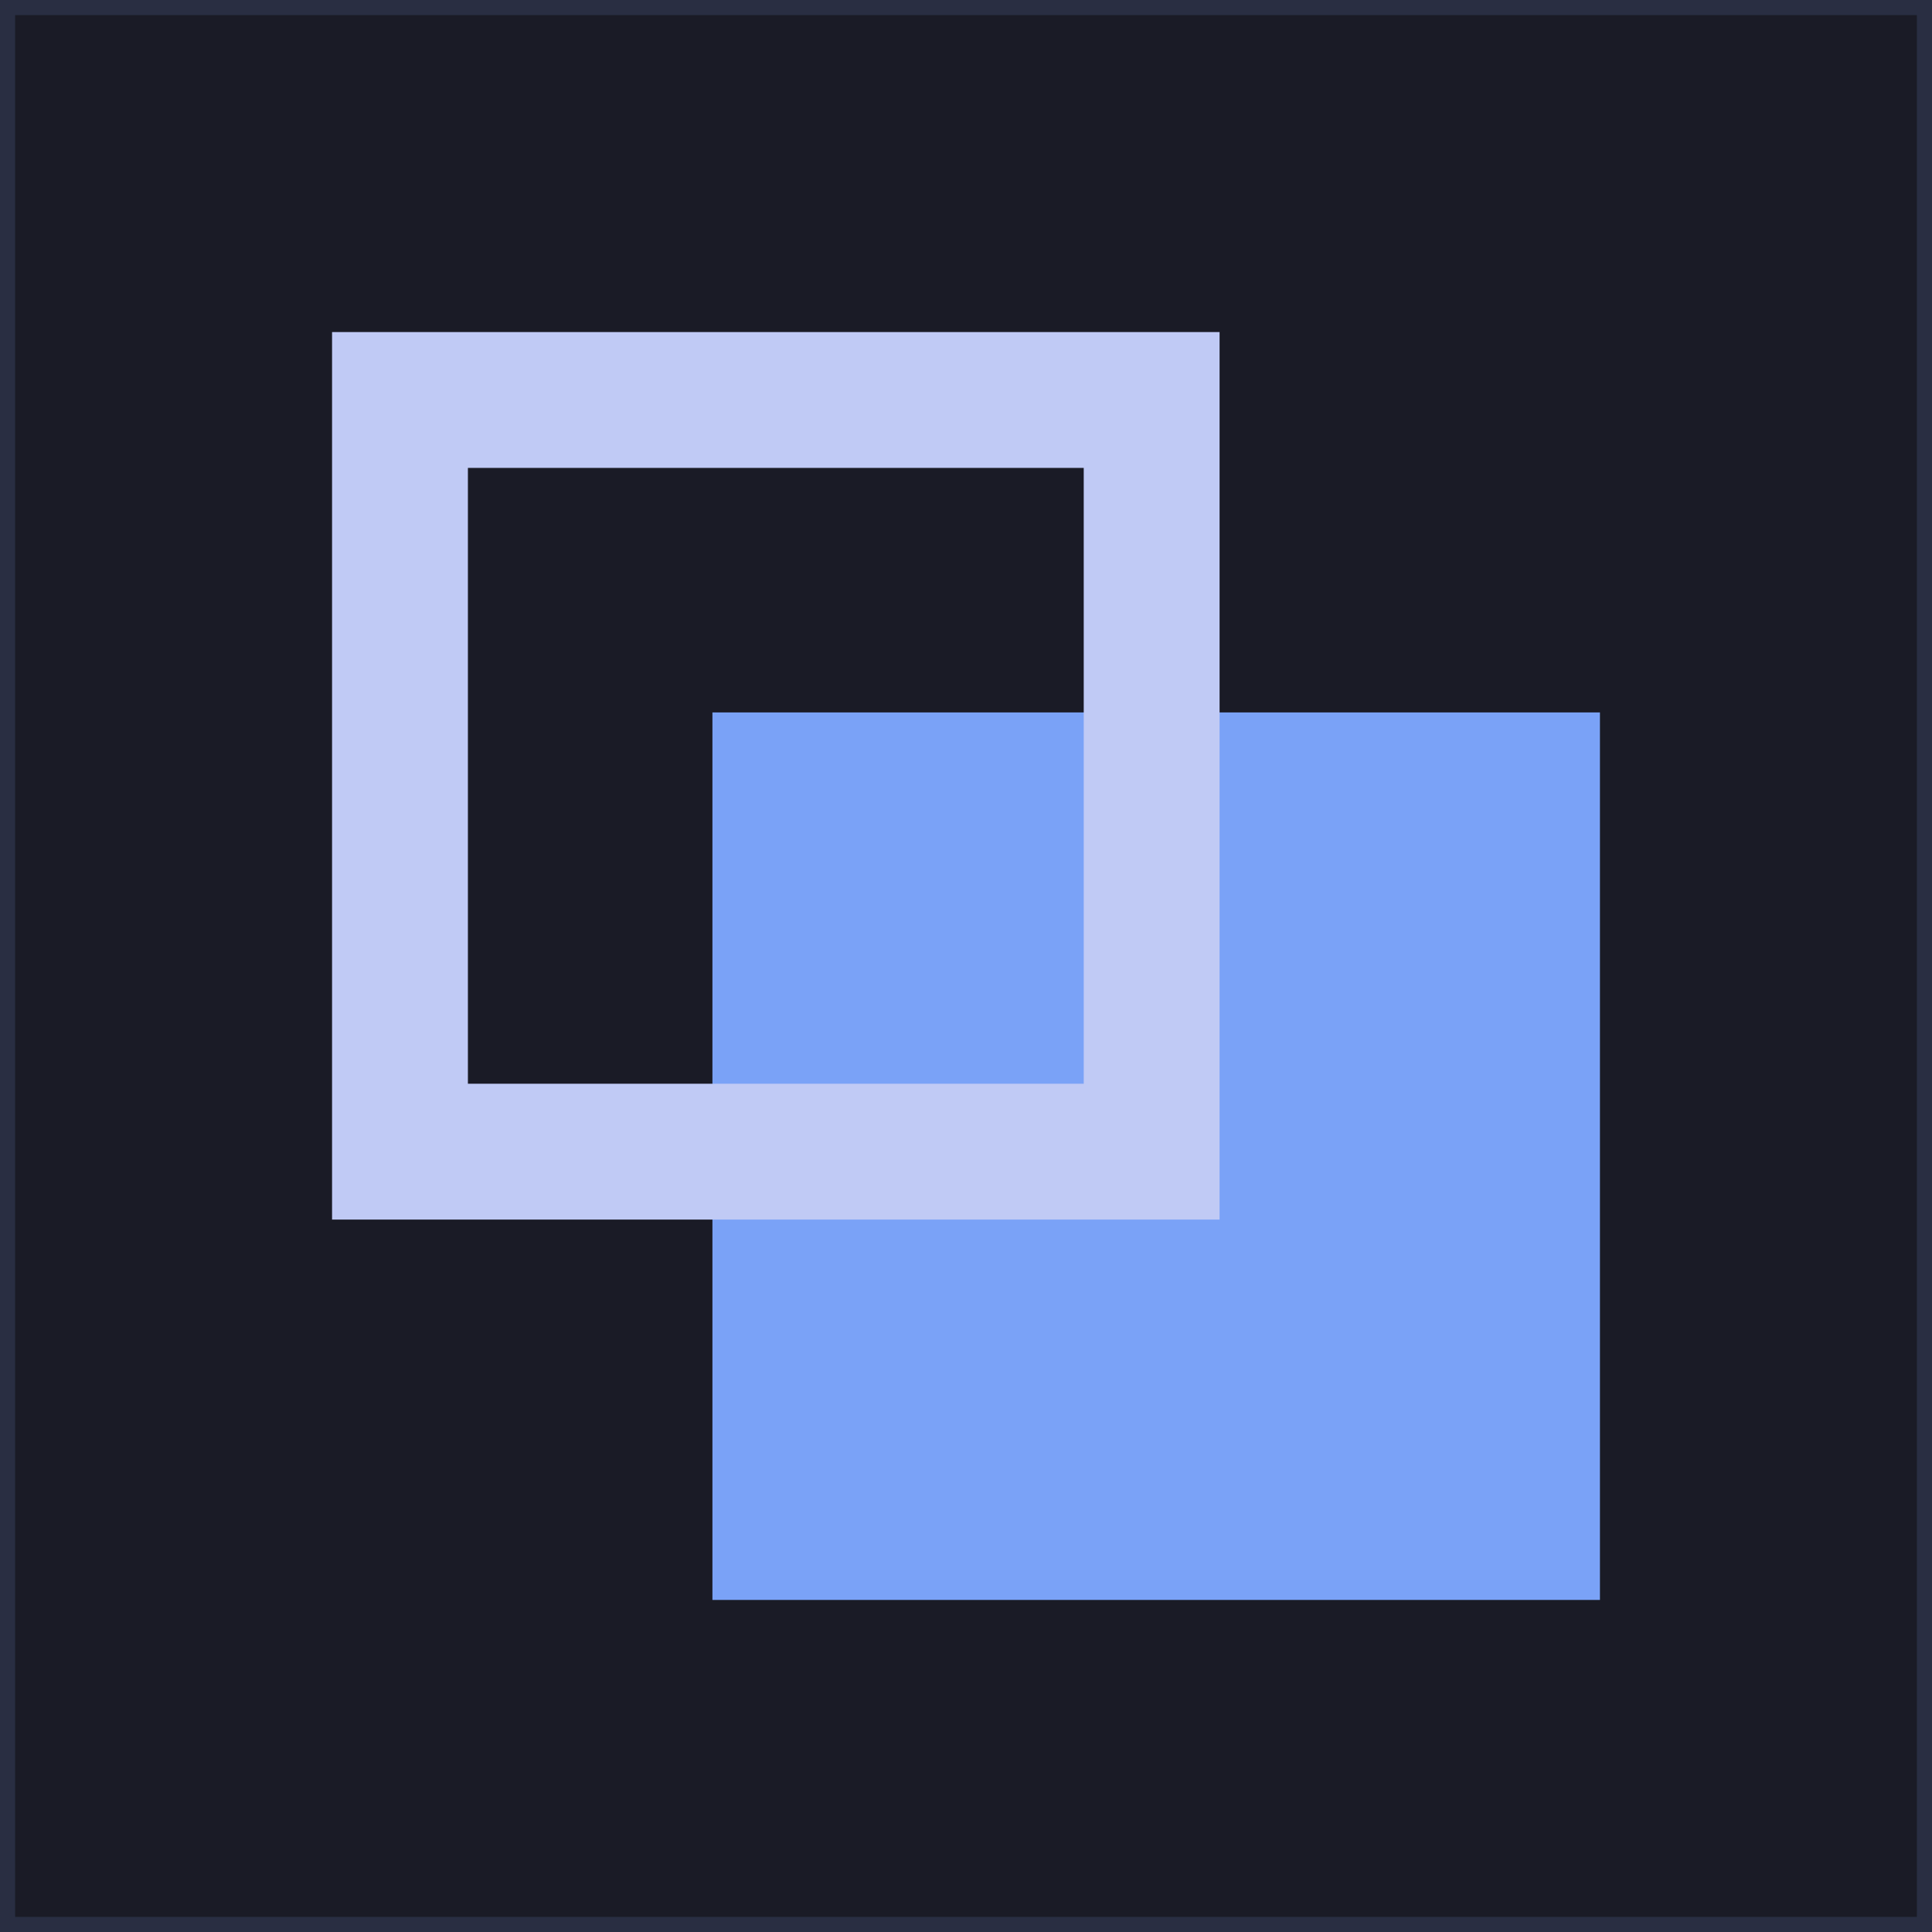
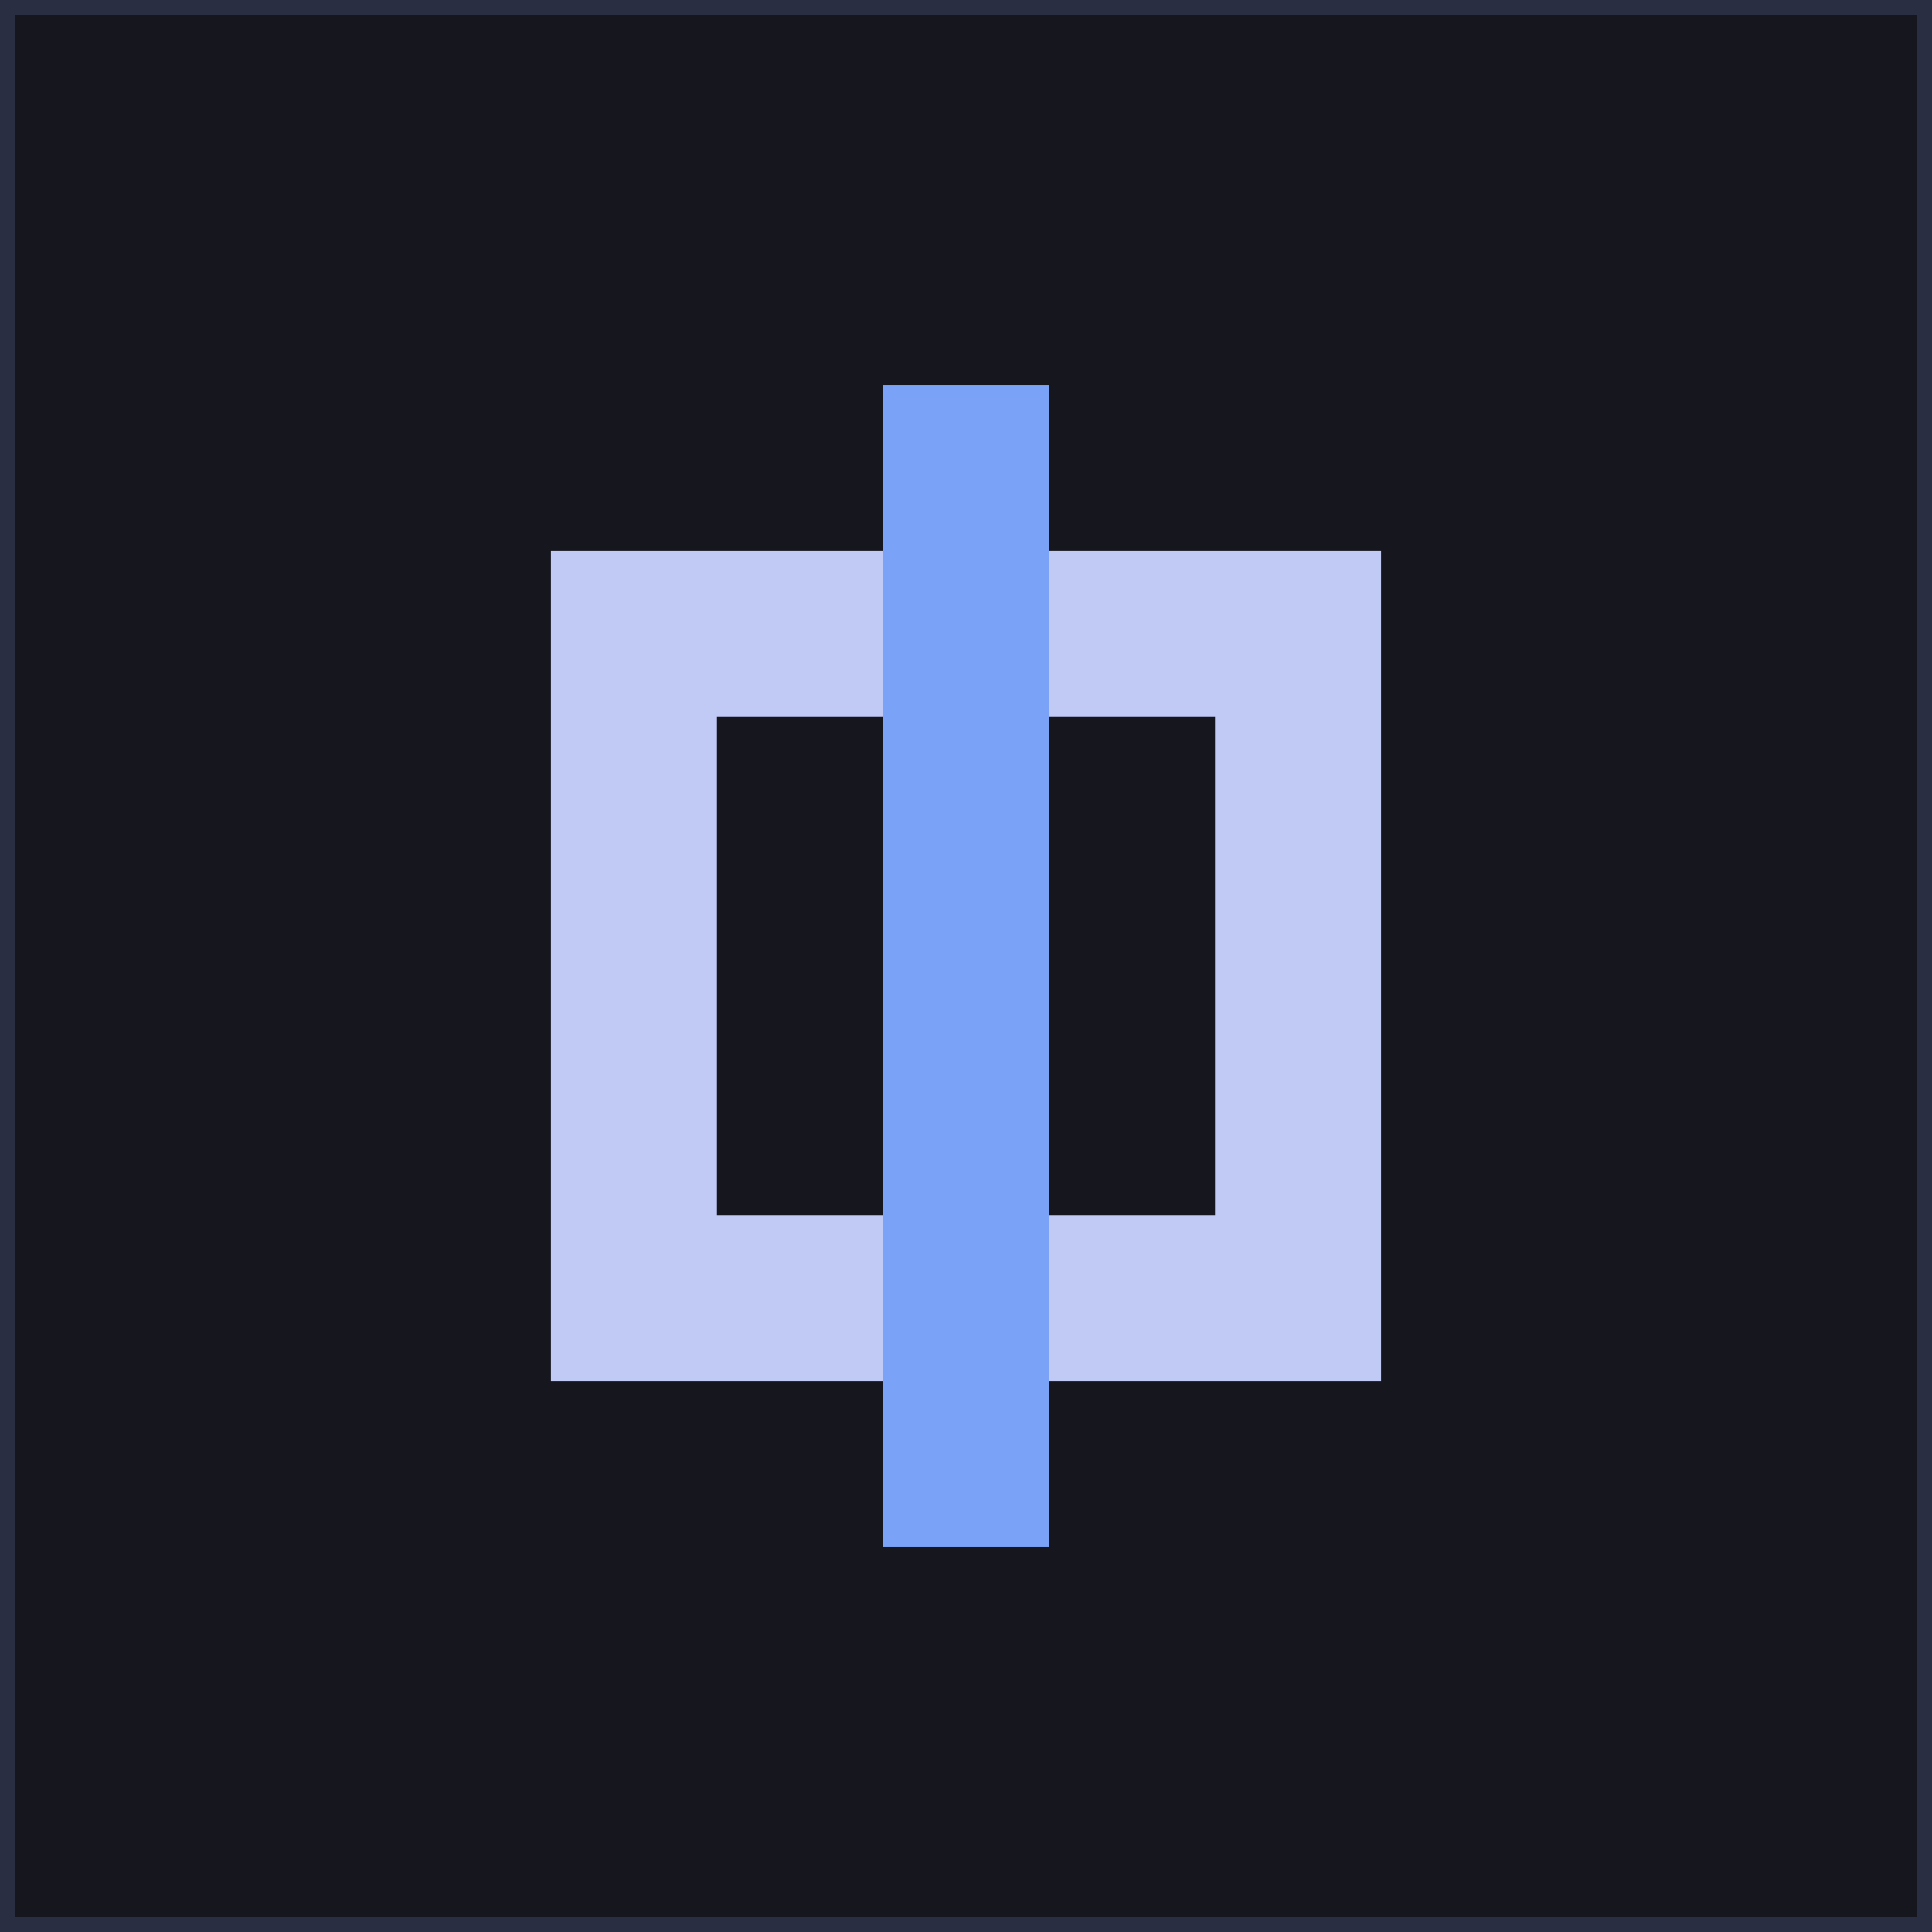
<svg xmlns="http://www.w3.org/2000/svg" viewBox="0 0 128 128">
-   <rect width="128" height="128" fill="#1a1b26" />
+   <rect width="128" height="128" fill="#16161e" />
  <rect x="0.5" y="0.5" width="127" height="127" fill="none" stroke="#292e42" />
-   <rect x="47.2" y="47.2" width="58.8" height="58.8" fill="#7aa2f7" />
-   <rect x="26.5" y="26.5" width="49.8" height="49.8" fill="none" stroke="#c0caf5" stroke-width="9" />
+   <path fill="#c0caf5" fill-rule="evenodd" d="M36.5 36.5h55v55h-55z M47.5 47.5v33h33v-33z" />
+   <rect x="58.5" y="25.5" width="11" height="77" fill="#7aa2f7" />
</svg>
